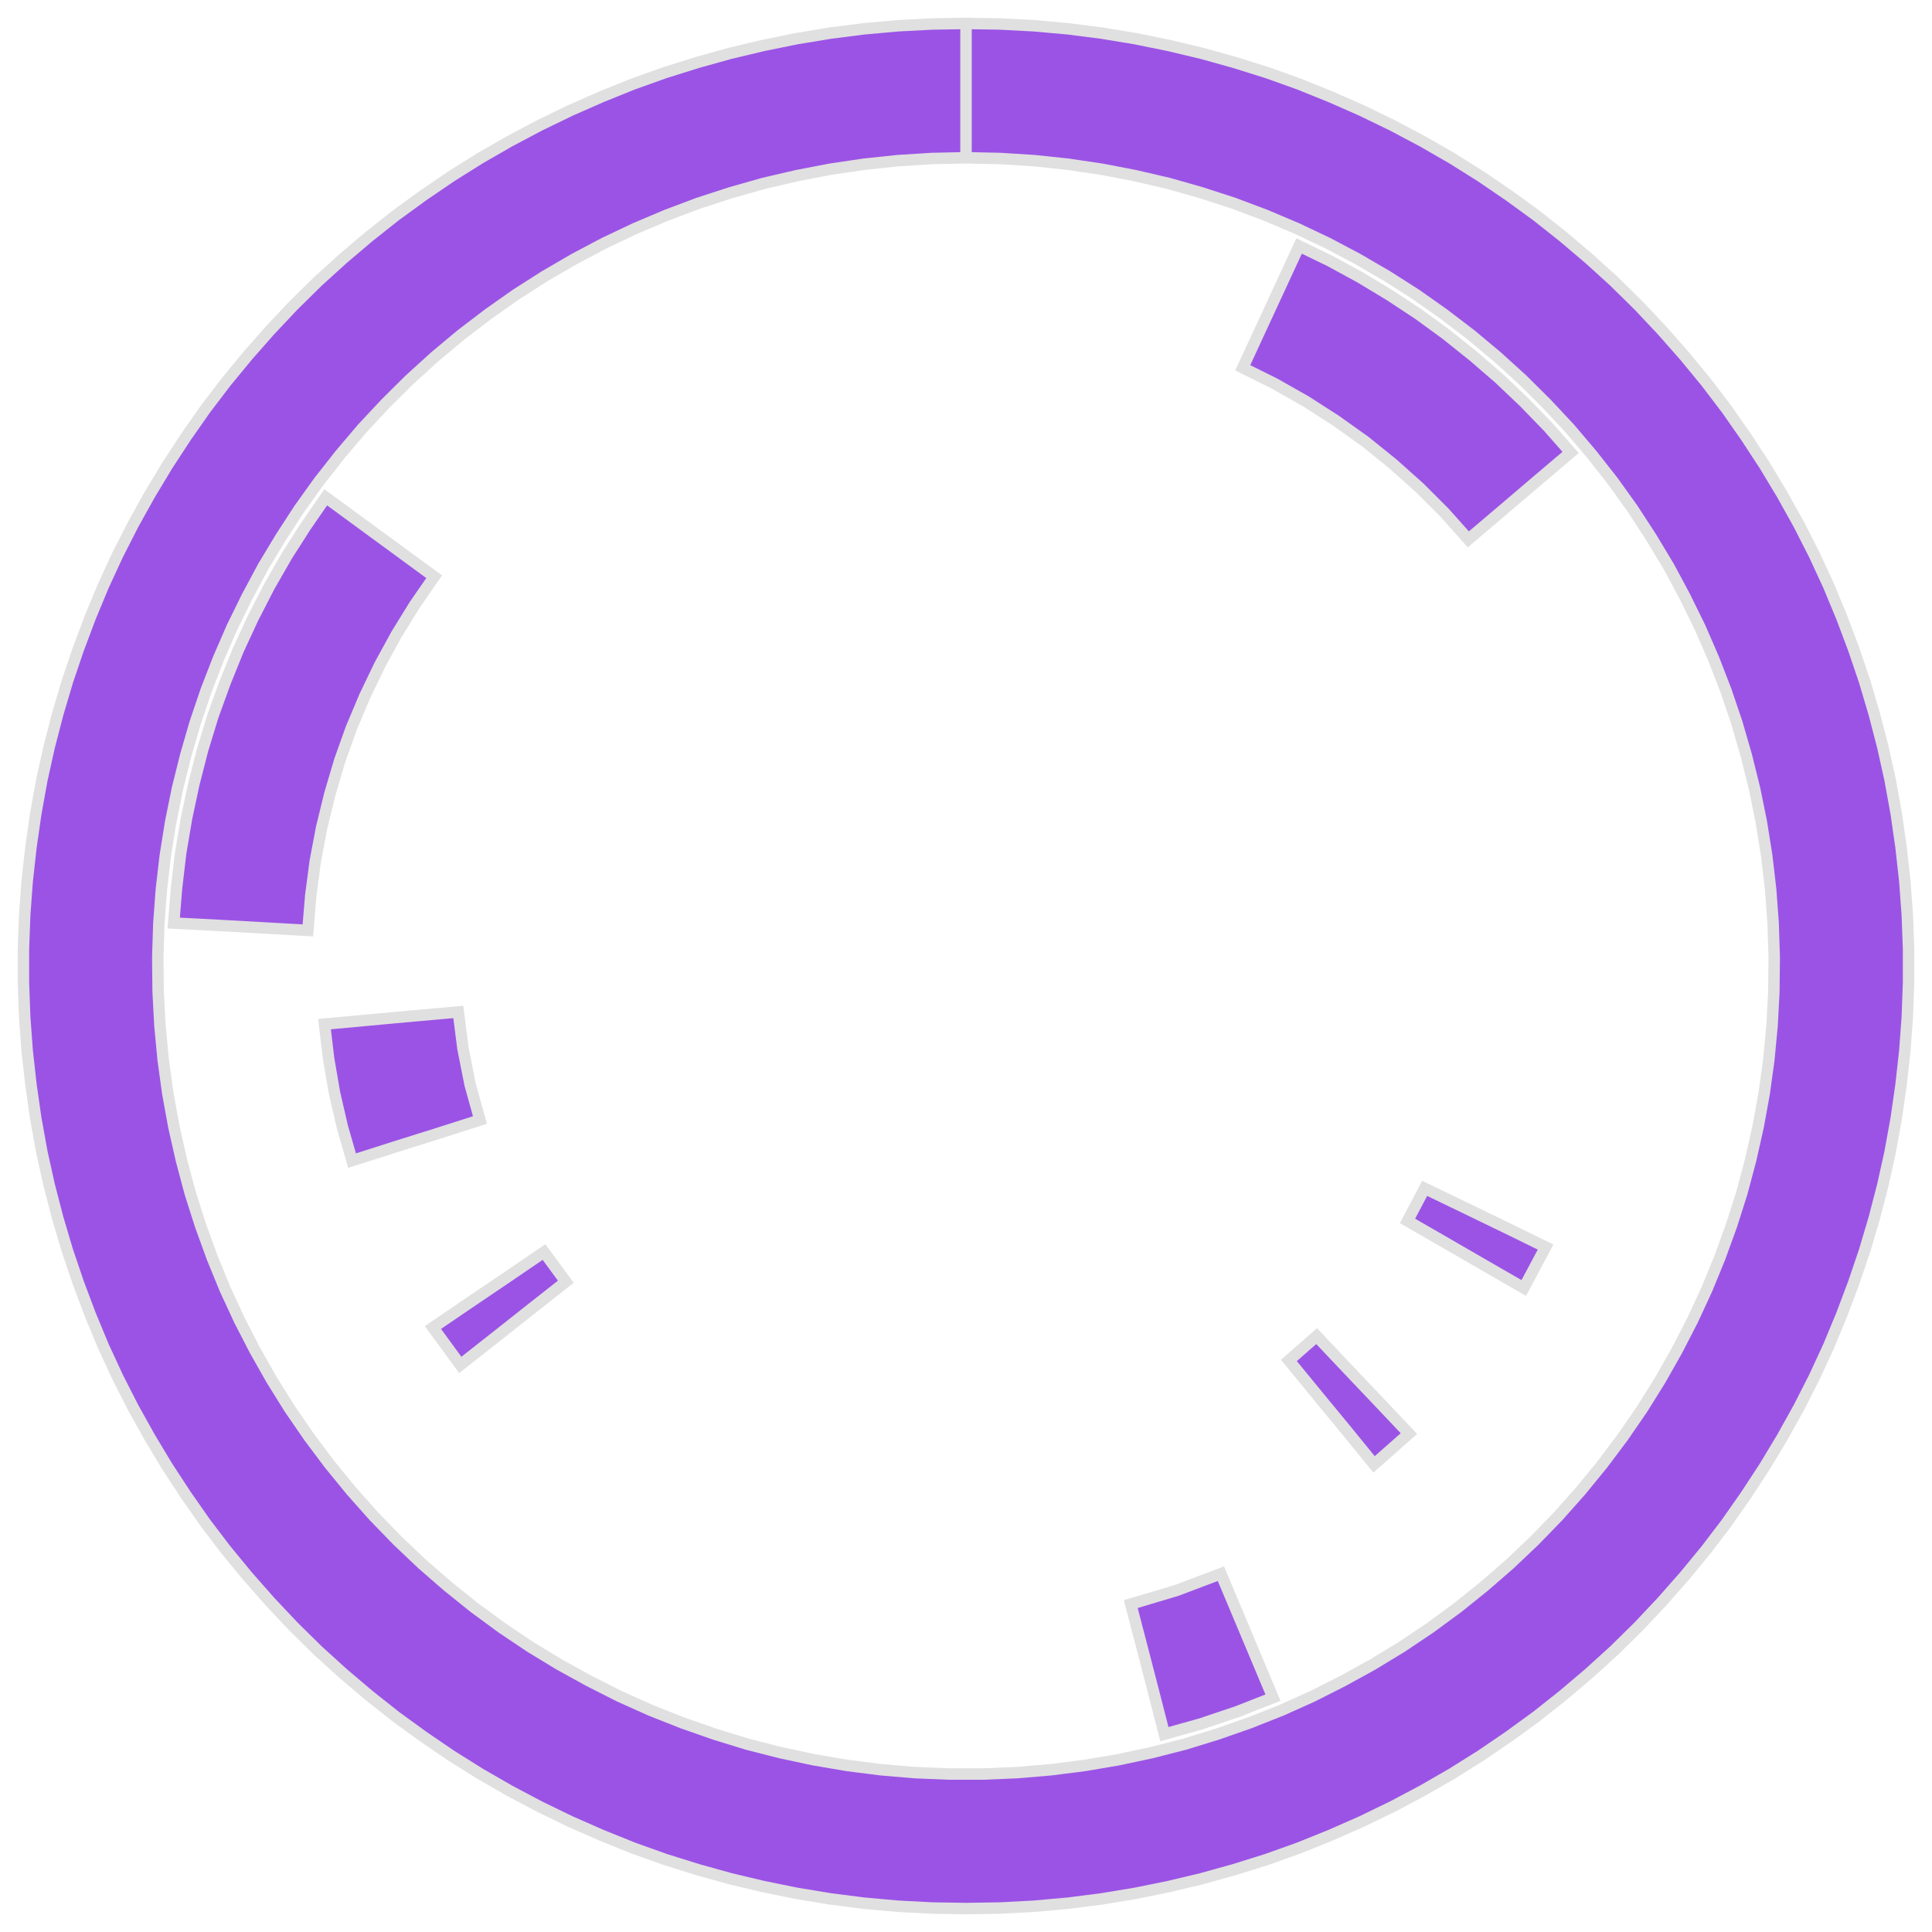
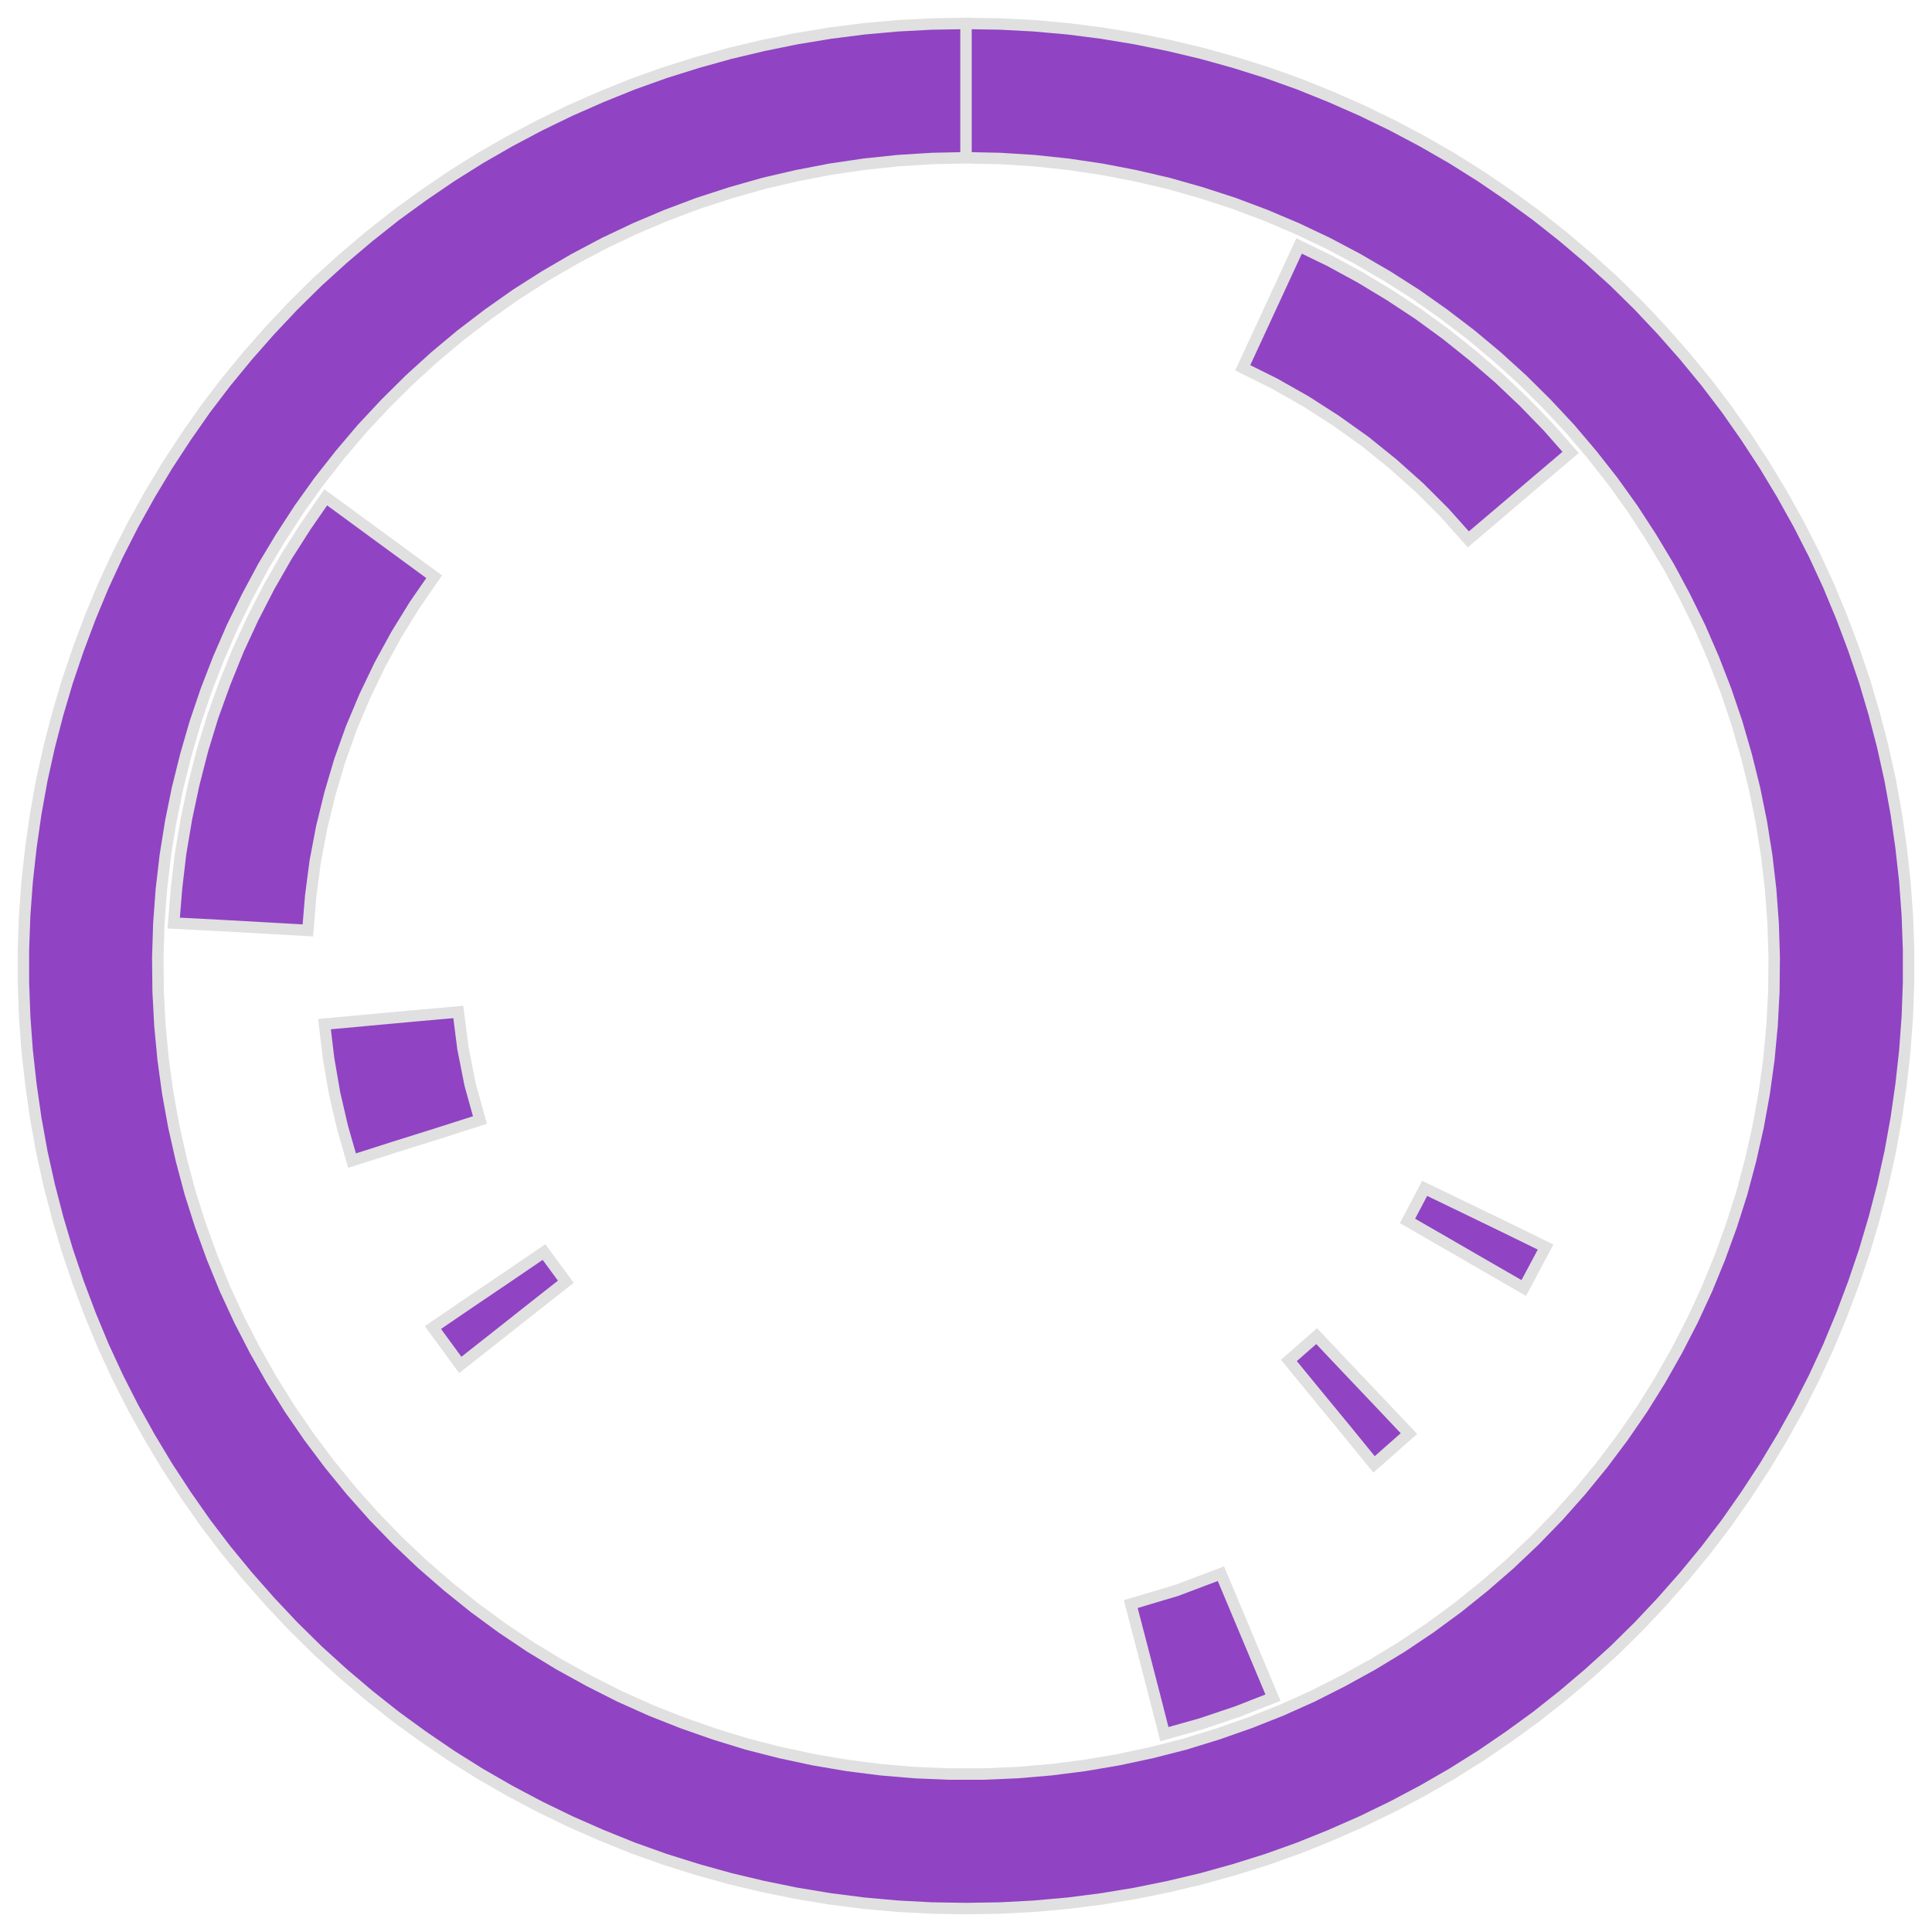
<svg xmlns="http://www.w3.org/2000/svg" class="svglite" width="108.00pt" height="108.00pt" viewBox="0 0 108.00 108.00">
  <defs>
    <style type="text/css">
    .svglite line, .svglite polyline, .svglite polygon, .svglite path, .svglite rect, .svglite circle {
      fill: none;
      stroke: #000000;
      stroke-linecap: round;
      stroke-linejoin: round;
      stroke-miterlimit: 10.00;
    }
    .svglite text {
      white-space: pre;
    }
  </style>
  </defs>
  <rect width="100%" height="100%" style="stroke: none; fill: none;" />
  <defs>
    <clipPath id="cpMC4wMHwxMDguMDB8MC4wMHwxMDguMDA=">
      <rect x="0.00" y="0.00" width="108.00" height="108.00" />
    </clipPath>
  </defs>
  <g clip-path="url(#cpMC4wMHwxMDguMDB8MC4wMHwxMDguMDA=)">
-     <polygon points="54.00,8.82 54.00,6.31 54.00,3.81 54.00,1.31 52.10,1.34 50.20,1.44 48.30,1.61 46.42,1.85 44.54,2.16 42.67,2.54 40.82,2.98 38.99,3.49 37.17,4.06 35.38,4.70 33.62,5.41 31.87,6.18 30.16,7.01 28.48,7.90 26.83,8.85 25.22,9.86 23.65,10.93 22.11,12.05 20.62,13.23 19.17,14.46 17.76,15.74 16.40,17.08 15.10,18.46 13.84,19.89 12.63,21.36 11.48,22.87 10.39,24.43 9.35,26.02 8.37,27.65 7.44,29.32 6.58,31.01 5.78,32.74 5.05,34.50 4.38,36.28 3.77,38.08 3.23,39.90 2.75,41.75 2.34,43.60 2.00,45.48 1.73,47.36 1.52,49.25 1.38,51.15 1.31,53.05 1.31,54.95 1.38,56.85 1.52,58.75 1.73,60.64 2.00,62.52 2.34,64.40 2.75,66.25 3.23,68.10 3.77,69.92 4.38,71.72 5.05,73.50 5.78,75.26 6.58,76.99 7.44,78.68 8.37,80.35 9.35,81.98 10.39,83.57 11.48,85.13 12.63,86.64 13.84,88.11 15.10,89.54 16.40,90.92 17.76,92.26 19.17,93.54 20.62,94.77 22.11,95.95 23.65,97.07 25.22,98.14 26.83,99.15 28.48,100.10 30.16,100.99 31.87,101.82 33.62,102.59 35.38,103.30 37.17,103.94 38.99,104.51 40.82,105.02 42.67,105.46 44.54,105.84 46.42,106.15 48.30,106.39 50.20,106.56 52.10,106.66 54.00,106.69 55.90,106.66 57.80,106.56 59.70,106.39 61.58,106.15 63.46,105.84 65.33,105.46 67.18,105.02 69.01,104.51 70.83,103.94 72.62,103.30 74.38,102.59 76.13,101.82 77.84,100.99 79.52,100.10 81.17,99.15 82.78,98.14 84.35,97.07 85.89,95.95 87.38,94.77 88.83,93.54 90.24,92.26 91.60,90.92 92.90,89.54 94.16,88.11 95.37,86.64 96.52,85.13 97.61,83.57 98.65,81.98 99.63,80.35 100.56,78.68 101.42,76.99 102.22,75.26 102.95,73.50 103.62,71.72 104.23,69.92 104.77,68.10 105.25,66.25 105.66,64.40 106.00,62.52 106.27,60.64 106.48,58.75 106.62,56.85 106.69,54.95 106.69,53.05 106.62,51.15 106.48,49.25 106.27,47.36 106.00,45.48 105.66,43.60 105.25,41.75 104.77,39.90 104.23,38.08 103.62,36.28 102.95,34.50 102.22,32.74 101.42,31.01 100.56,29.32 99.63,27.65 98.65,26.02 97.61,24.43 96.52,22.87 95.37,21.36 94.16,19.89 92.90,18.46 91.60,17.08 90.24,15.74 88.83,14.46 87.38,13.23 85.89,12.05 84.35,10.93 82.78,9.86 81.17,8.85 79.52,7.90 77.84,7.01 76.13,6.18 74.38,5.41 72.62,4.70 70.83,4.06 69.01,3.49 67.18,2.98 65.33,2.54 63.46,2.16 61.58,1.85 59.70,1.61 57.80,1.44 55.90,1.34 54.00,1.31 54.00,3.81 54.00,6.31 54.00,8.82 55.90,8.86 57.81,8.98 59.70,9.18 61.59,9.46 63.46,9.82 65.31,10.25 67.14,10.77 68.96,11.36 70.74,12.03 72.49,12.77 74.22,13.59 75.90,14.48 77.55,15.44 79.15,16.46 80.71,17.56 82.23,18.72 83.69,19.94 85.10,21.22 86.45,22.56 87.75,23.95 88.98,25.40 90.16,26.90 91.27,28.45 92.31,30.05 93.29,31.68 94.19,33.36 95.03,35.07 95.79,36.82 96.48,38.60 97.09,40.40 97.62,42.23 98.08,44.08 98.46,45.95 98.76,47.83 98.98,49.72 99.12,51.62 99.18,53.52 99.16,55.43 99.06,57.33 98.88,59.23 98.62,61.12 98.28,62.99 97.86,64.85 97.37,66.69 96.79,68.51 96.14,70.30 95.42,72.06 94.62,73.79 93.75,75.48 92.81,77.14 91.80,78.76 90.72,80.33 89.58,81.85 88.37,83.33 87.11,84.75 85.78,86.12 84.40,87.43 82.96,88.68 81.48,89.87 79.94,91.00 78.36,92.06 76.73,93.05 75.06,93.97 73.36,94.83 71.62,95.61 69.85,96.31 68.05,96.94 66.23,97.50 64.39,97.97 62.52,98.37 60.64,98.69 58.75,98.93 56.86,99.09 54.95,99.17 53.05,99.17 51.14,99.09 49.25,98.93 47.36,98.69 45.48,98.37 43.61,97.97 41.77,97.50 39.95,96.94 38.15,96.31 36.38,95.61 34.64,94.83 32.94,93.97 31.27,93.05 29.64,92.06 28.06,91.00 26.52,89.87 25.04,88.68 23.60,87.43 22.22,86.12 20.89,84.75 19.63,83.33 18.42,81.85 17.28,80.33 16.20,78.76 15.19,77.14 14.25,75.48 13.38,73.79 12.58,72.06 11.86,70.30 11.21,68.51 10.63,66.69 10.14,64.85 9.72,62.99 9.38,61.12 9.12,59.23 8.94,57.33 8.84,55.43 8.82,53.52 8.88,51.62 9.02,49.72 9.24,47.83 9.54,45.95 9.92,44.08 10.38,42.23 10.91,40.40 11.52,38.60 12.21,36.82 12.97,35.07 13.81,33.36 14.71,31.68 15.69,30.05 16.73,28.45 17.84,26.90 19.02,25.40 20.25,23.95 21.55,22.56 22.90,21.22 24.31,19.94 25.77,18.72 27.29,17.56 28.85,16.46 30.45,15.44 32.10,14.48 33.78,13.59 35.51,12.77 37.26,12.03 39.04,11.36 40.86,10.77 42.69,10.25 44.54,9.82 46.41,9.46 48.30,9.18 50.19,8.98 52.10,8.86 54.00,8.82 " style="stroke-width: 0.64; stroke: #E0E0E0; stroke-linecap: butt; stroke-linejoin: miter; fill: #9B53E6;" />
-     <polygon points="82.08,30.15 83.99,28.53 85.89,26.91 87.80,25.29 86.53,23.85 85.19,22.47 83.80,21.15 82.34,19.89 80.84,18.69 79.29,17.56 77.68,16.50 76.04,15.51 74.35,14.59 72.62,13.75 71.57,16.02 70.52,18.29 69.47,20.56 71.26,21.45 72.99,22.43 74.67,23.51 76.30,24.67 77.85,25.92 79.34,27.25 80.75,28.66 82.08,30.15 " style="stroke-width: 0.64; stroke: #E0E0E0; stroke-linecap: butt; stroke-linejoin: miter; fill: #9B53E6;" />
-     <polygon points="63.21,89.67 63.84,92.09 64.47,94.52 65.09,96.94 67.15,96.36 69.17,95.68 71.16,94.90 70.19,92.59 69.22,90.28 68.25,87.97 65.76,88.91 63.21,89.67 " style="stroke-width: 0.64; stroke: #E0E0E0; stroke-linecap: butt; stroke-linejoin: miter; fill: #9B53E6;" />
-     <polygon points="24.27,32.24 22.25,30.76 20.23,29.28 18.21,27.80 17.09,29.42 16.03,31.08 15.05,32.79 14.15,34.54 13.32,36.33 12.58,38.16 11.91,40.01 11.33,41.90 10.84,43.81 10.43,45.73 10.10,47.68 9.87,49.63 9.71,51.60 12.21,51.73 14.71,51.87 17.21,52.01 17.37,50.08 17.62,48.16 17.98,46.26 18.44,44.38 18.99,42.52 19.64,40.70 20.39,38.92 21.23,37.17 22.16,35.47 23.17,33.83 24.27,32.24 " style="stroke-width: 0.64; stroke: #E0E0E0; stroke-linecap: butt; stroke-linejoin: miter; fill: #9B53E6;" />
-     <polygon points="78.68,68.25 80.85,69.50 83.01,70.75 85.18,72.00 86.40,69.71 84.15,68.61 81.90,67.52 79.64,66.43 78.68,68.25 " style="stroke-width: 0.64; stroke: #E0E0E0; stroke-linecap: butt; stroke-linejoin: miter; fill: #9B53E6;" />
-     <polygon points="72.05,76.05 73.64,77.99 75.23,79.92 76.81,81.86 78.76,80.14 77.04,78.32 75.32,76.51 73.60,74.69 72.05,76.05 " style="stroke-width: 0.64; stroke: #E0E0E0; stroke-linecap: butt; stroke-linejoin: miter; fill: #9B53E6;" />
-     <polygon points="30.41,69.99 28.34,71.40 26.27,72.80 24.20,74.21 25.73,76.30 27.70,74.75 29.66,73.20 31.63,71.65 30.41,69.99 " style="stroke-width: 0.64; stroke: #E0E0E0; stroke-linecap: butt; stroke-linejoin: miter; fill: #9B53E6;" />
-     <polygon points="25.62,56.57 23.13,56.79 20.63,57.02 18.14,57.25 18.37,59.18 18.70,61.10 19.14,63.00 19.68,64.88 22.06,64.12 24.45,63.37 26.83,62.61 26.28,60.63 25.88,58.61 25.62,56.57 " style="stroke-width: 0.64; stroke: #E0E0E0; stroke-linecap: butt; stroke-linejoin: miter; fill: #9B53E6;" />
+     <polygon points="54.00,8.82 54.00,6.31 54.00,3.81 54.00,1.31 52.10,1.34 50.20,1.44 48.30,1.61 46.42,1.85 44.54,2.16 42.67,2.54 40.82,2.98 38.99,3.49 37.17,4.06 35.38,4.70 33.62,5.41 31.87,6.18 30.16,7.01 28.48,7.90 26.83,8.85 25.22,9.86 23.65,10.93 22.11,12.05 20.62,13.23 19.17,14.46 17.76,15.74 16.40,17.08 15.10,18.46 13.84,19.89 12.63,21.36 11.48,22.87 10.39,24.43 9.35,26.02 8.37,27.65 7.44,29.32 6.58,31.01 5.78,32.74 5.05,34.50 4.38,36.28 3.77,38.08 3.23,39.90 2.75,41.75 2.34,43.60 2.00,45.48 1.73,47.36 1.52,49.25 1.38,51.15 1.31,53.05 1.31,54.95 1.38,56.85 1.52,58.75 1.73,60.64 2.00,62.52 2.34,64.40 2.75,66.25 3.23,68.10 3.77,69.92 4.38,71.72 5.05,73.50 5.78,75.26 6.58,76.99 7.44,78.68 8.37,80.35 9.35,81.98 10.39,83.57 11.48,85.13 12.63,86.64 13.84,88.11 15.10,89.54 16.40,90.92 17.76,92.26 19.17,93.54 20.62,94.77 22.11,95.95 23.65,97.07 25.22,98.14 26.83,99.15 28.48,100.10 30.16,100.99 31.87,101.82 33.62,102.59 35.38,103.30 37.17,103.94 38.99,104.51 40.82,105.02 42.67,105.46 44.54,105.84 46.42,106.15 48.30,106.39 50.20,106.56 52.10,106.66 54.00,106.69 55.90,106.66 57.80,106.56 59.70,106.39 61.58,106.15 63.46,105.84 65.33,105.46 67.18,105.02 69.01,104.51 70.83,103.94 72.62,103.30 74.38,102.59 76.13,101.82 77.84,100.99 79.52,100.10 81.17,99.15 82.78,98.14 84.35,97.07 85.89,95.95 87.38,94.77 88.83,93.54 90.24,92.26 91.60,90.92 92.90,89.54 94.16,88.11 95.37,86.64 96.52,85.13 97.61,83.57 98.65,81.98 99.63,80.35 100.56,78.68 101.42,76.99 102.22,75.26 102.95,73.50 103.62,71.72 104.23,69.92 104.77,68.10 105.25,66.25 105.66,64.40 106.00,62.52 106.27,60.64 106.48,58.75 106.62,56.85 106.69,54.95 106.69,53.05 106.62,51.15 106.48,49.25 106.27,47.36 106.00,45.48 105.66,43.60 105.25,41.75 104.77,39.90 104.23,38.08 103.62,36.28 102.95,34.50 102.22,32.74 101.42,31.01 100.56,29.32 99.63,27.65 98.65,26.02 97.61,24.43 96.52,22.87 95.37,21.36 94.16,19.89 92.90,18.46 91.60,17.08 90.24,15.74 88.83,14.46 87.38,13.23 85.89,12.05 84.35,10.93 82.78,9.86 81.17,8.85 79.52,7.90 77.84,7.01 76.13,6.18 74.38,5.41 72.62,4.70 70.83,4.06 69.01,3.49 67.18,2.98 65.33,2.54 63.46,2.16 61.58,1.85 59.70,1.61 57.80,1.44 55.90,1.34 54.00,1.31 54.00,3.81 54.00,6.31 54.00,8.82 55.90,8.86 57.81,8.98 59.70,9.18 61.59,9.46 63.46,9.82 65.31,10.25 67.14,10.77 68.96,11.36 70.74,12.03 72.49,12.77 74.22,13.59 75.90,14.48 77.55,15.44 79.15,16.46 80.71,17.56 82.23,18.72 83.69,19.94 85.10,21.22 86.45,22.56 87.75,23.95 88.98,25.40 90.16,26.90 91.27,28.45 92.31,30.05 93.29,31.68 94.19,33.36 95.03,35.07 95.79,36.82 96.48,38.60 97.09,40.40 97.62,42.23 98.08,44.08 98.46,45.95 98.76,47.83 98.98,49.72 99.12,51.62 99.18,53.52 99.16,55.43 99.06,57.33 98.88,59.23 98.62,61.12 98.28,62.99 97.86,64.85 97.37,66.69 96.79,68.51 96.14,70.30 95.42,72.06 94.62,73.79 93.75,75.48 92.81,77.14 91.80,78.76 90.72,80.33 89.58,81.85 88.37,83.33 87.11,84.75 85.78,86.12 84.40,87.43 82.96,88.68 81.48,89.87 79.94,91.00 78.36,92.06 76.73,93.05 75.06,93.97 73.36,94.83 71.62,95.61 69.85,96.31 68.05,96.94 66.23,97.50 64.39,97.97 62.52,98.37 60.64,98.69 58.75,98.93 56.86,99.09 54.95,99.17 53.05,99.17 51.14,99.09 49.25,98.93 47.36,98.69 45.48,98.37 43.61,97.97 41.77,97.50 39.95,96.94 38.15,96.31 36.38,95.61 34.64,94.83 32.94,93.97 31.27,93.05 29.64,92.06 28.06,91.00 26.52,89.87 25.04,88.68 23.60,87.43 22.22,86.12 20.89,84.75 19.63,83.33 18.42,81.85 17.28,80.33 16.20,78.76 15.19,77.14 14.25,75.48 13.38,73.79 12.58,72.06 11.86,70.30 11.21,68.51 10.63,66.69 10.14,64.85 9.72,62.99 9.38,61.12 9.12,59.23 8.94,57.33 8.84,55.43 8.82,53.52 8.88,51.62 9.02,49.72 9.24,47.83 9.54,45.95 9.92,44.08 10.38,42.23 10.91,40.40 11.52,38.60 12.21,36.82 12.97,35.07 13.81,33.36 14.71,31.68 15.69,30.05 16.73,28.45 17.84,26.90 19.02,25.40 20.25,23.95 21.55,22.56 22.90,21.22 24.31,19.94 25.77,18.72 27.29,17.56 28.85,16.46 30.45,15.44 32.10,14.48 33.78,13.59 35.51,12.77 37.26,12.03 39.04,11.36 40.86,10.77 42.69,10.25 44.54,9.82 46.41,9.46 48.30,9.18 50.19,8.98 52.10,8.86 54.00,8.82 " style="stroke-width: 0.64; stroke: #E0E0E0; stroke-linecap: butt; stroke-linejoin: miter; fill: #9043C3;" />
+     <polygon points="82.08,30.15 83.99,28.53 85.89,26.91 87.80,25.29 86.53,23.85 85.19,22.47 83.80,21.15 82.34,19.89 80.84,18.69 79.29,17.56 77.68,16.50 76.04,15.51 74.35,14.59 72.62,13.75 71.57,16.02 70.52,18.29 69.47,20.56 71.26,21.45 72.99,22.43 74.67,23.51 76.30,24.67 77.85,25.92 79.34,27.25 80.75,28.66 82.08,30.15 " style="stroke-width: 0.64; stroke: #E0E0E0; stroke-linecap: butt; stroke-linejoin: miter; fill: #9043C3;" />
+     <polygon points="63.21,89.67 63.84,92.09 64.47,94.52 65.09,96.94 67.15,96.36 69.17,95.68 71.16,94.90 70.19,92.59 69.22,90.28 68.25,87.97 65.76,88.91 63.21,89.67 " style="stroke-width: 0.64; stroke: #E0E0E0; stroke-linecap: butt; stroke-linejoin: miter; fill: #9043C3;" />
+     <polygon points="24.27,32.24 22.25,30.76 20.23,29.28 18.21,27.80 17.09,29.42 16.03,31.08 15.05,32.79 14.15,34.54 13.32,36.33 12.58,38.16 11.91,40.01 11.33,41.90 10.84,43.81 10.43,45.73 10.10,47.68 9.87,49.63 9.71,51.60 12.21,51.73 14.71,51.87 17.21,52.01 17.37,50.08 17.62,48.16 17.98,46.26 18.44,44.38 18.99,42.52 19.64,40.70 20.39,38.92 21.23,37.17 22.16,35.47 23.17,33.83 24.27,32.24 " style="stroke-width: 0.64; stroke: #E0E0E0; stroke-linecap: butt; stroke-linejoin: miter; fill: #9043C3;" />
+     <polygon points="78.68,68.25 80.85,69.50 83.01,70.75 85.18,72.00 86.40,69.71 84.15,68.61 81.90,67.52 79.64,66.43 78.68,68.25 " style="stroke-width: 0.64; stroke: #E0E0E0; stroke-linecap: butt; stroke-linejoin: miter; fill: #9043C3;" />
+     <polygon points="72.05,76.05 73.64,77.99 75.23,79.92 76.81,81.86 78.76,80.14 77.04,78.32 75.32,76.51 73.60,74.69 72.05,76.05 " style="stroke-width: 0.64; stroke: #E0E0E0; stroke-linecap: butt; stroke-linejoin: miter; fill: #9043C3;" />
+     <polygon points="30.41,69.99 28.34,71.40 26.27,72.80 24.20,74.21 25.73,76.30 27.70,74.75 29.66,73.20 31.63,71.65 30.41,69.99 " style="stroke-width: 0.64; stroke: #E0E0E0; stroke-linecap: butt; stroke-linejoin: miter; fill: #9043C3;" />
+     <polygon points="25.62,56.57 23.13,56.79 20.63,57.02 18.14,57.25 18.37,59.18 18.70,61.10 19.14,63.00 19.68,64.88 22.06,64.12 24.45,63.37 26.83,62.61 26.28,60.63 25.88,58.61 25.62,56.57 " style="stroke-width: 0.64; stroke: #E0E0E0; stroke-linecap: butt; stroke-linejoin: miter; fill: #9043C3;" />
  </g>
</svg>
